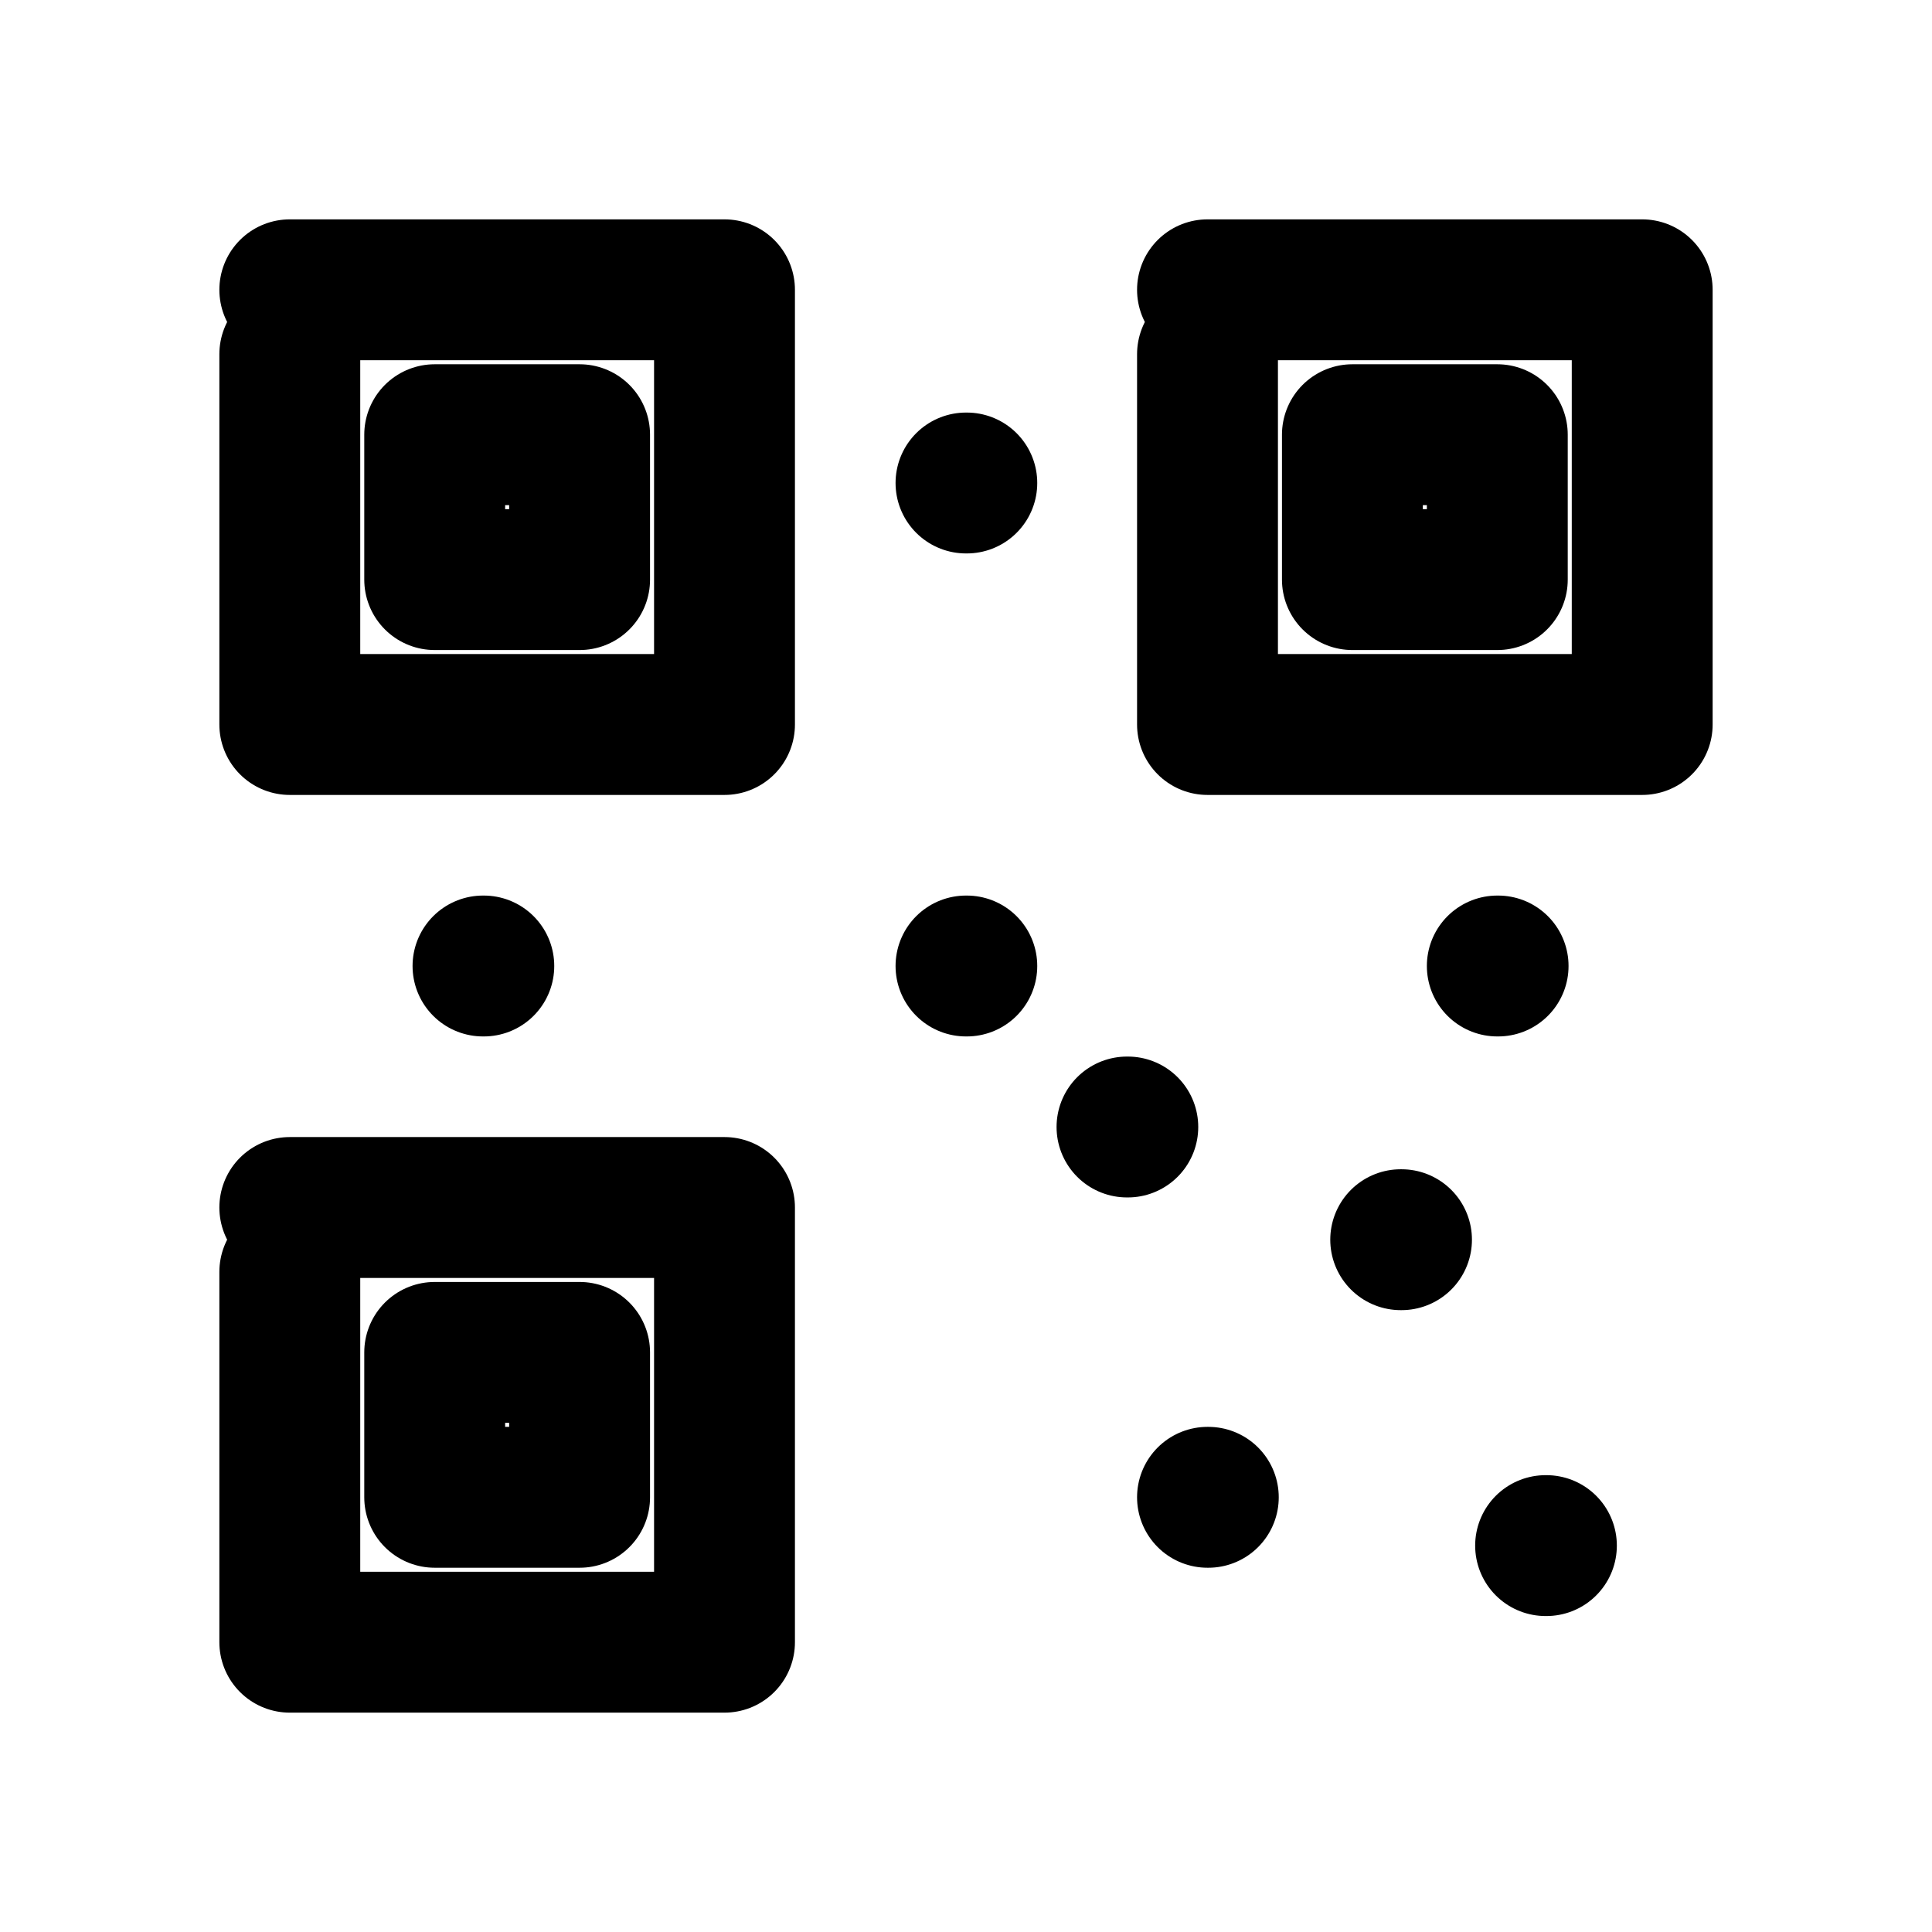
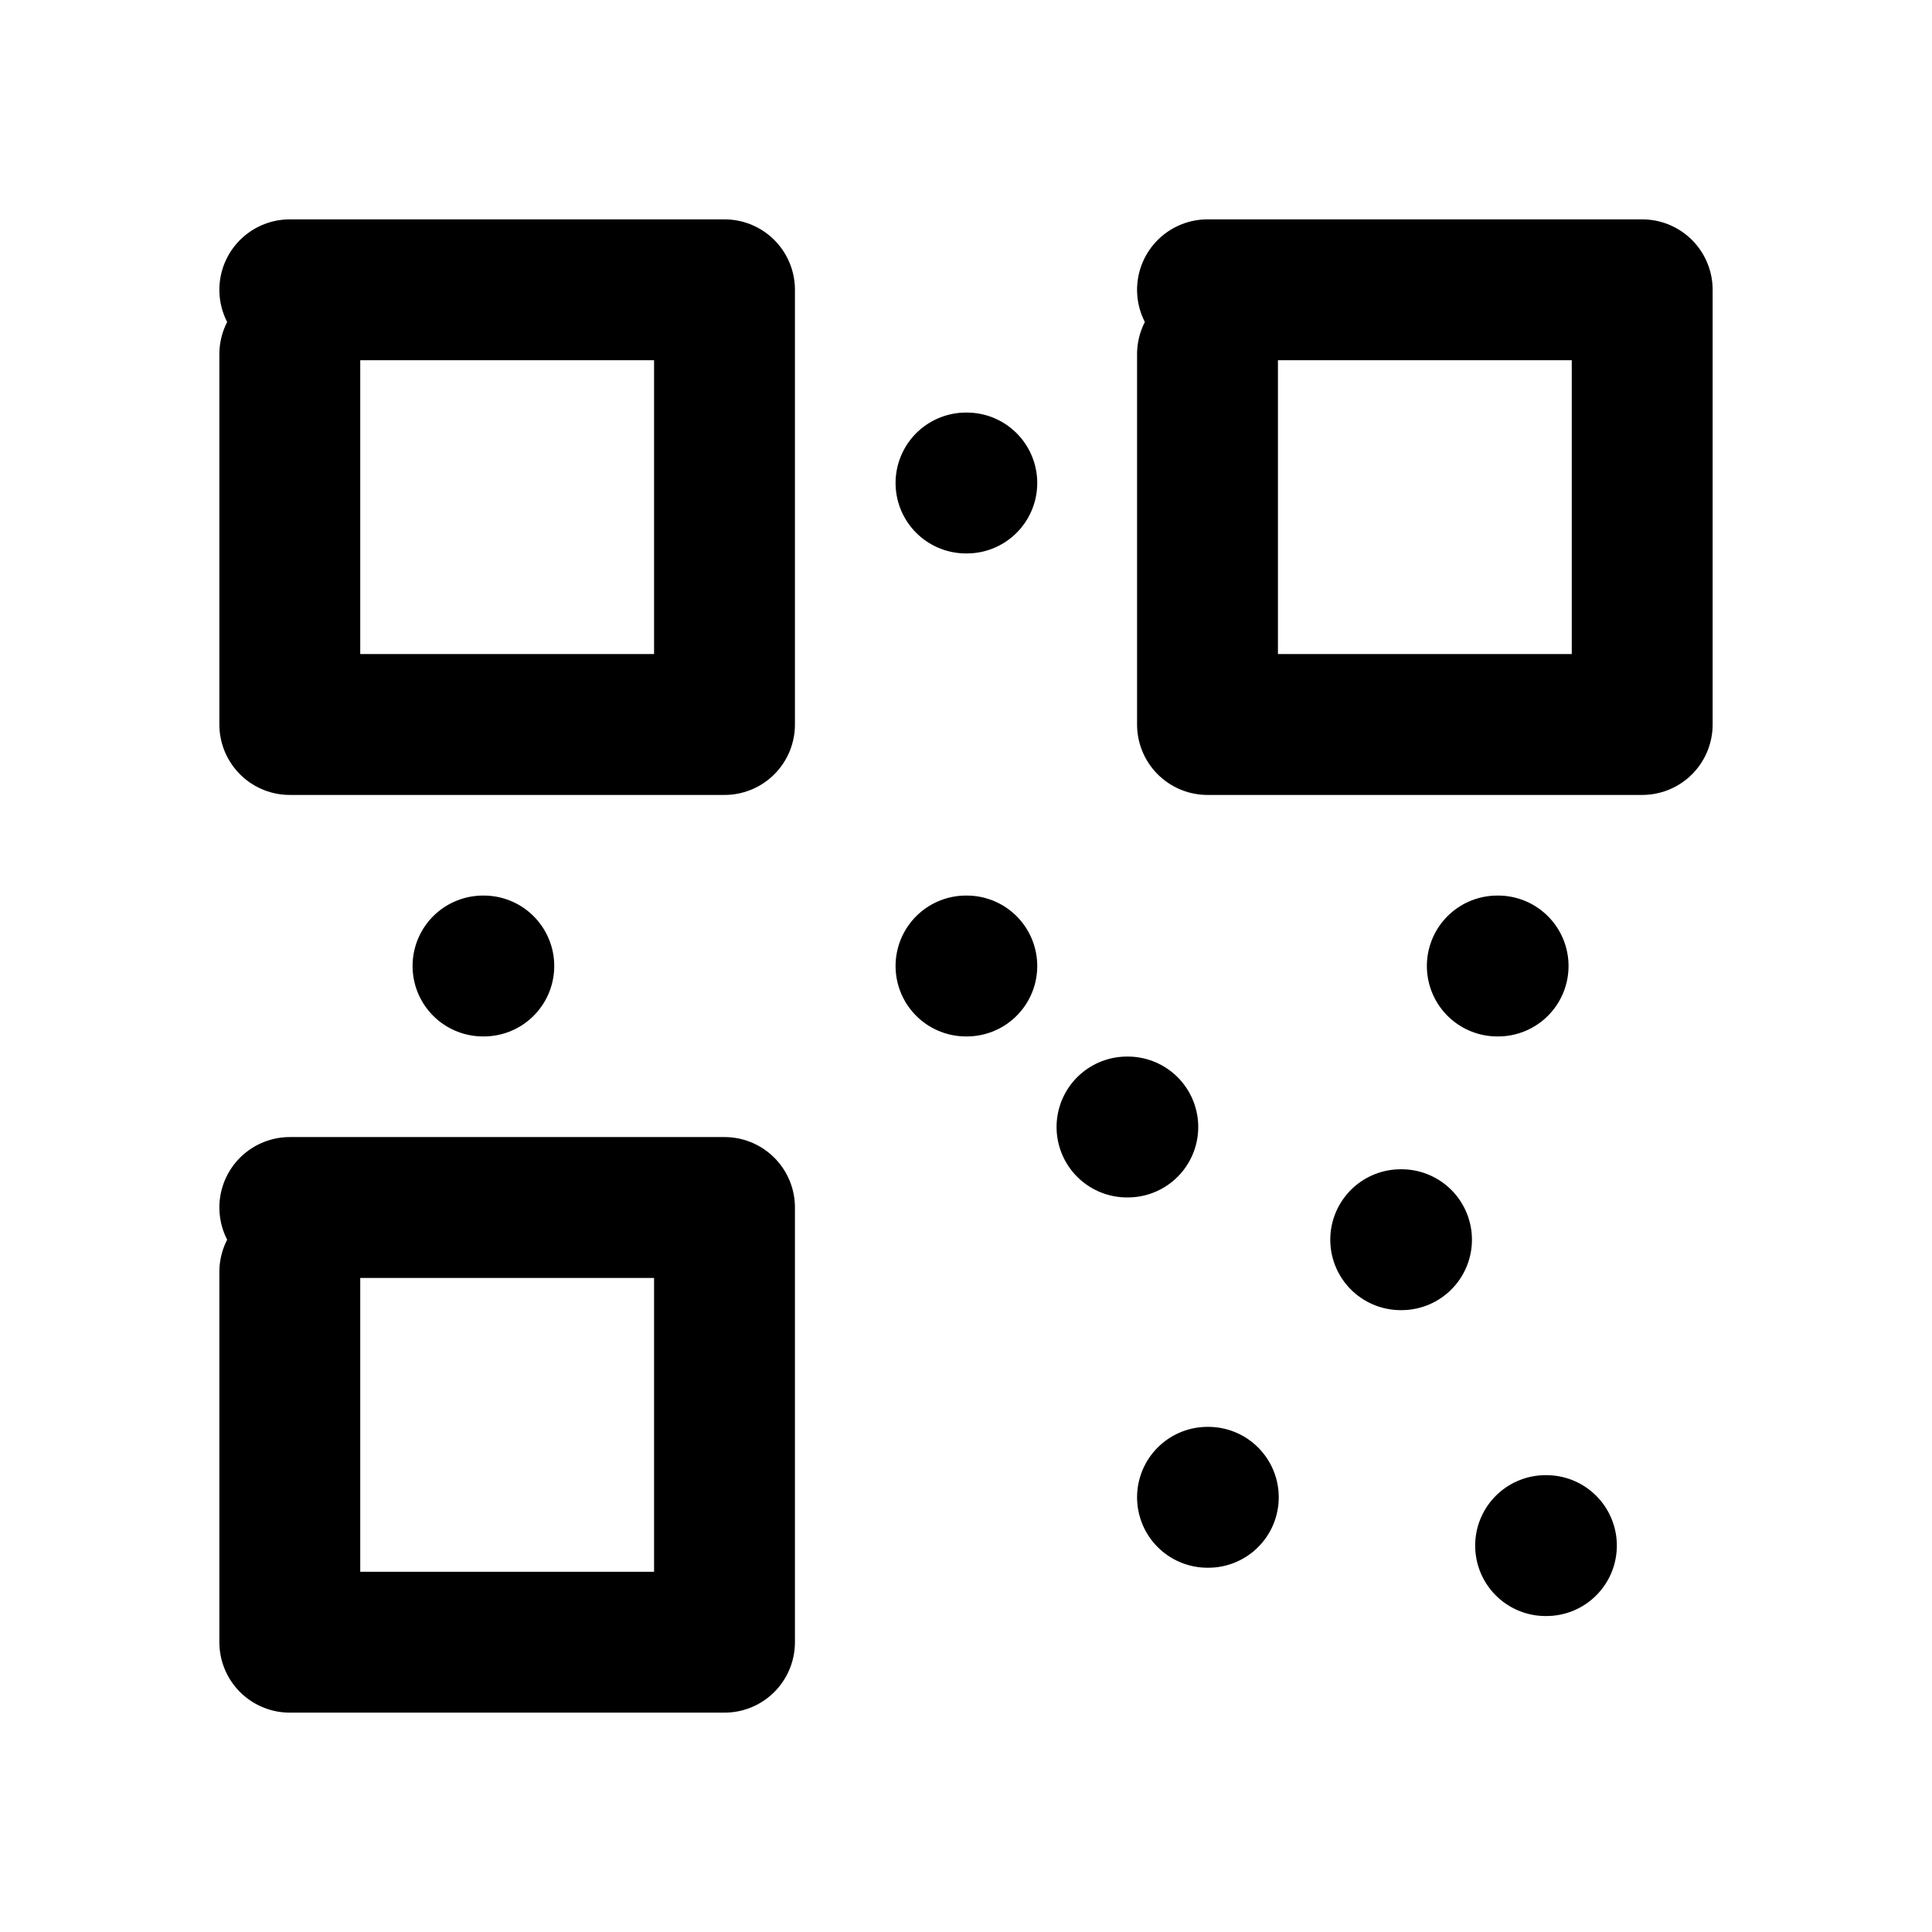
<svg xmlns="http://www.w3.org/2000/svg" viewBox="0 0 24 24" fill="none" stroke="currentColor" stroke-width="1.75" stroke-linecap="round" stroke-linejoin="round">
-   <path d="M3.6 3.6 L9 3.6 L9 9 L3.6 9 L3.6 4.4 M15 3.6 L20.4 3.6 L20.4 9 L15 9 L15 4.4 M3.6 15 L9 15 L9 20.4 L3.6 20.4 L3.6 15.8" />
+   <path d="M3.6 3.6 L9 3.6 L9 9 L3.6 9 L3.6 4.4 M15 3.6 L20.4 3.6 L20.4 9 L15 9 L15 4.4 M3.6 15 L9 15 L9 20.4 L3.6 20.4 L3.6 15.8" data-role="body" />
  <path d="M14 14 L14.01 14 M17.4 15.4 L17.41 15.4 M15 18.6 L15.01 18.6 M19.2 19.2 L19.21 19.2 M12 6 L12.01 6 M12 12 L12.01 12 M18.6 12 L18.61 12 M6 12 L6.01 12" />
-   <path d="M5.4 5.4 L7.2 5.4 L7.2 7.2 L5.4 7.2 Z" data-role="step" data-step="1" data-rest="hidden" />
-   <path d="M16.8 5.4 L18.6 5.4 L18.6 7.2 L16.8 7.2 Z" data-role="step" data-step="1" data-rest="hidden" />
-   <path d="M5.4 16.8 L7.2 16.8 L7.2 18.6 L5.4 18.6 Z" data-role="step" data-step="1" data-rest="hidden" />
</svg>
